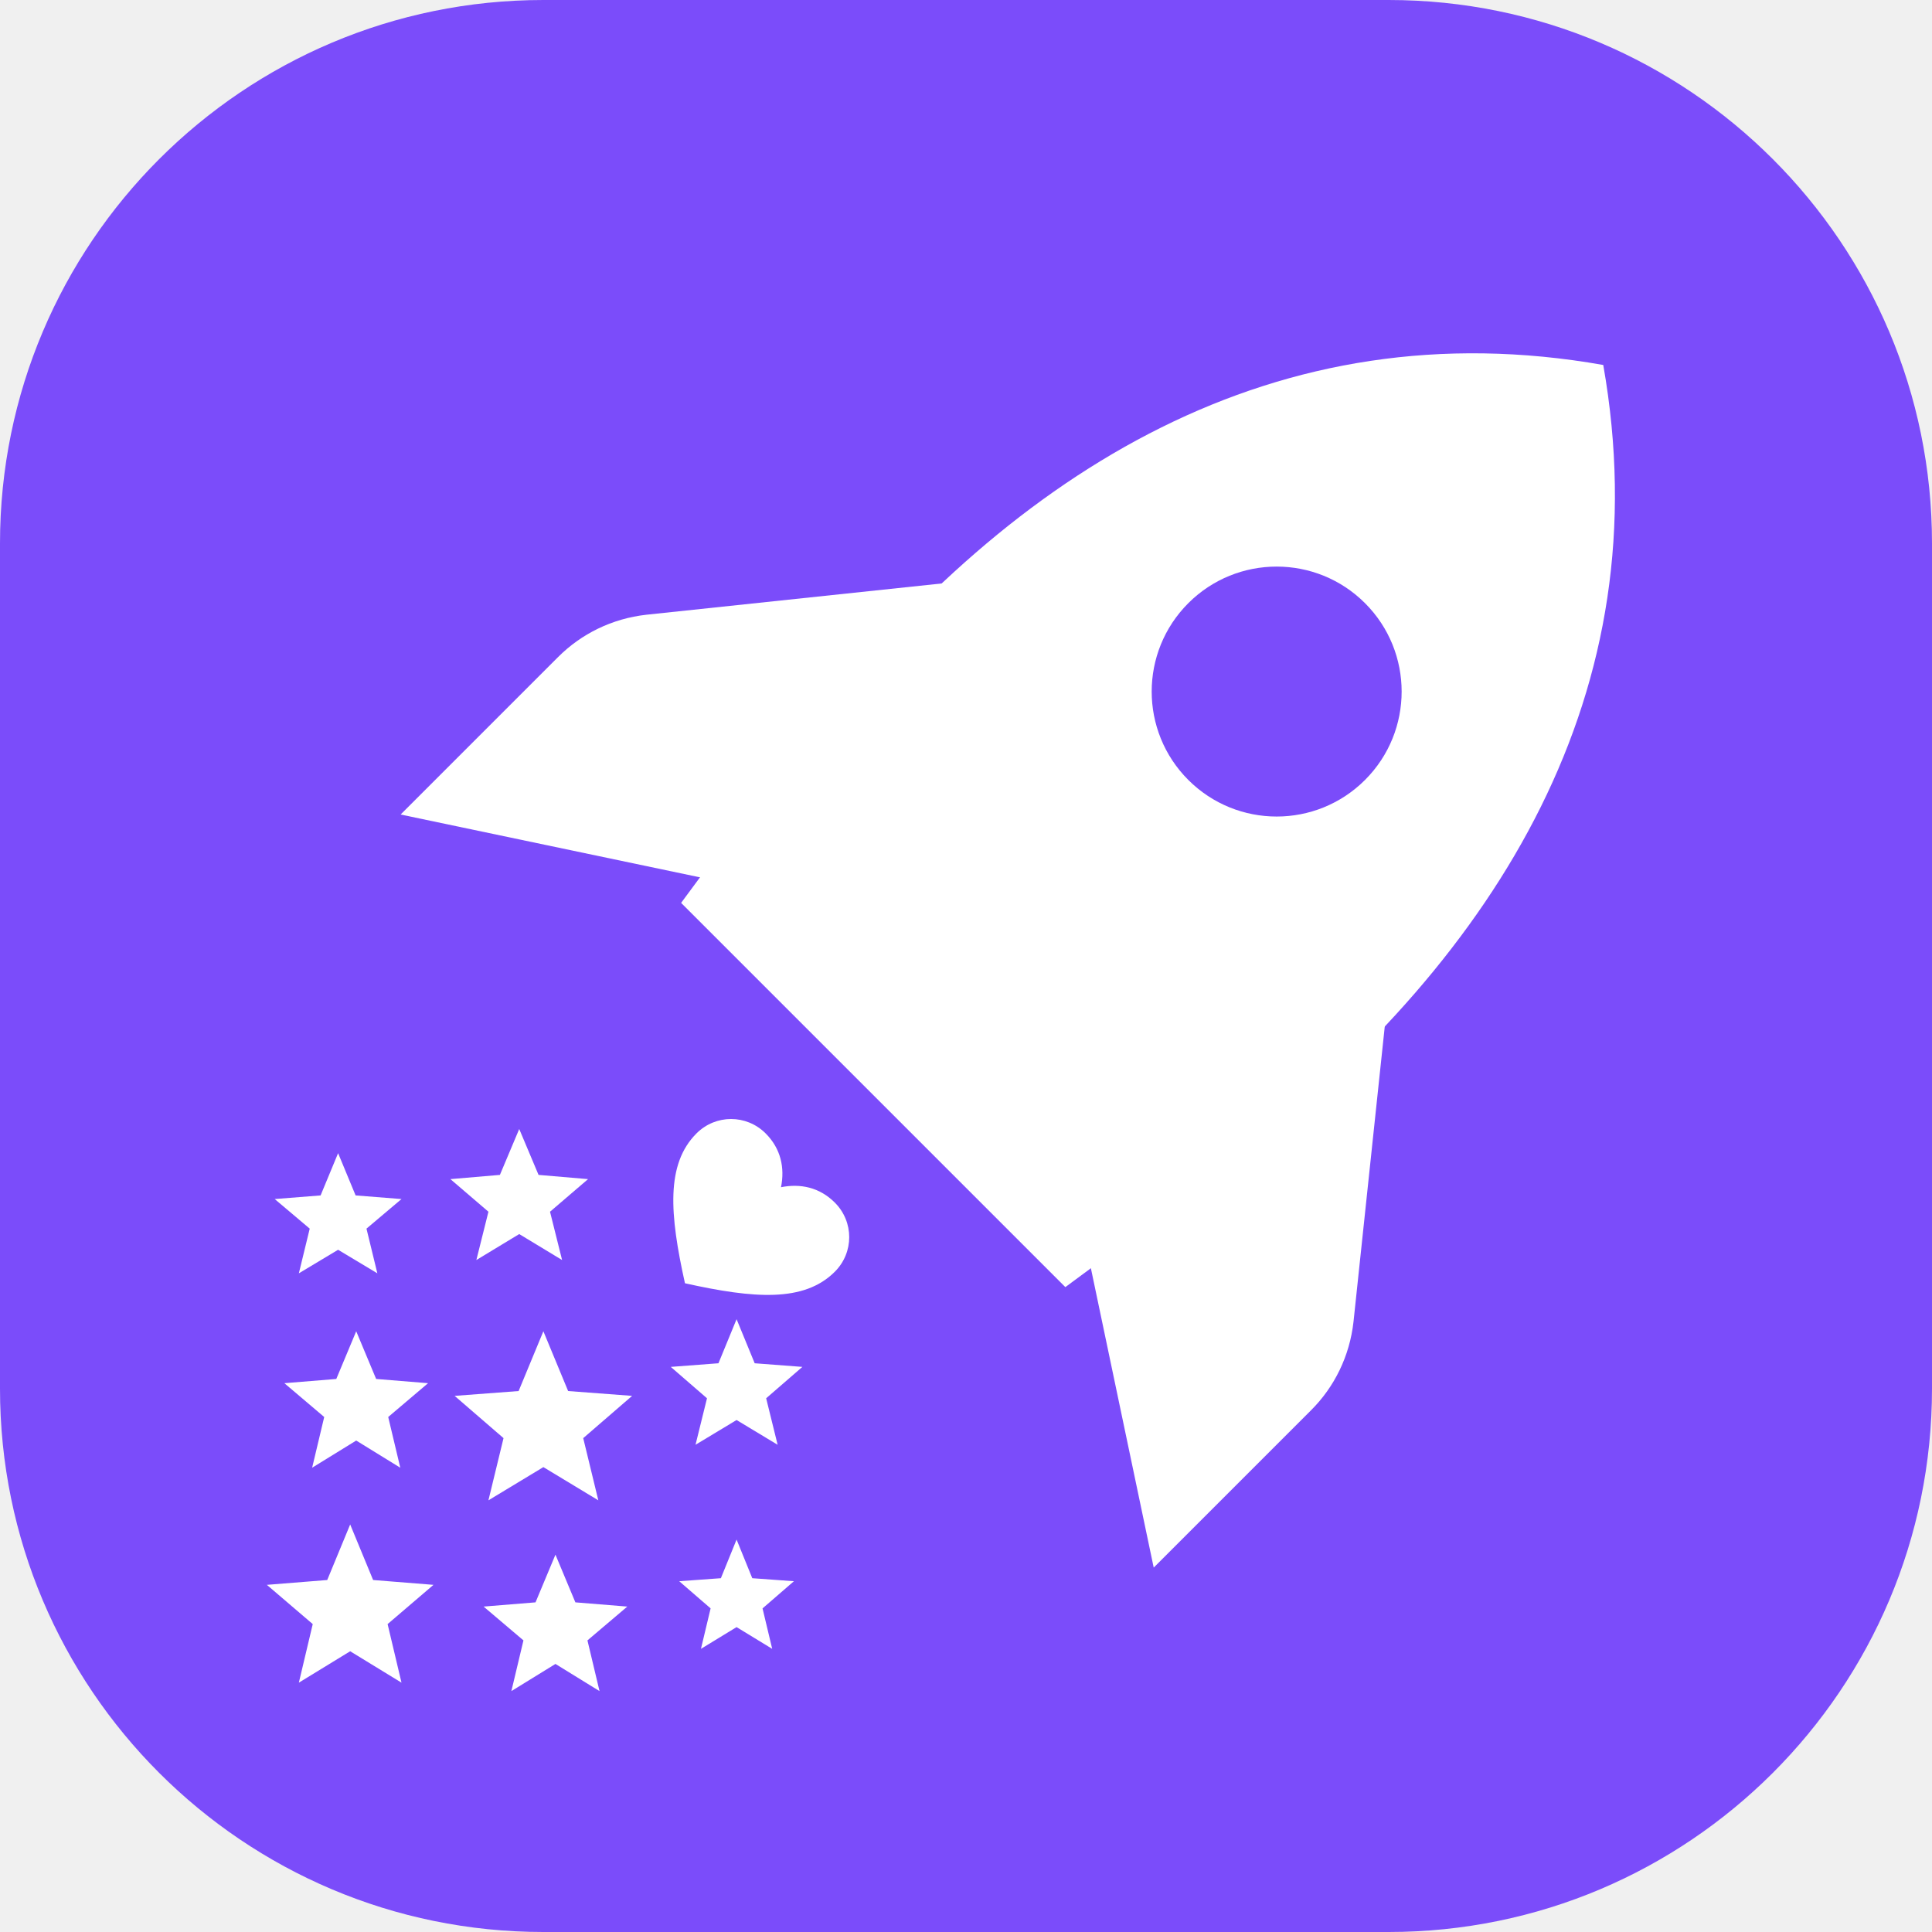
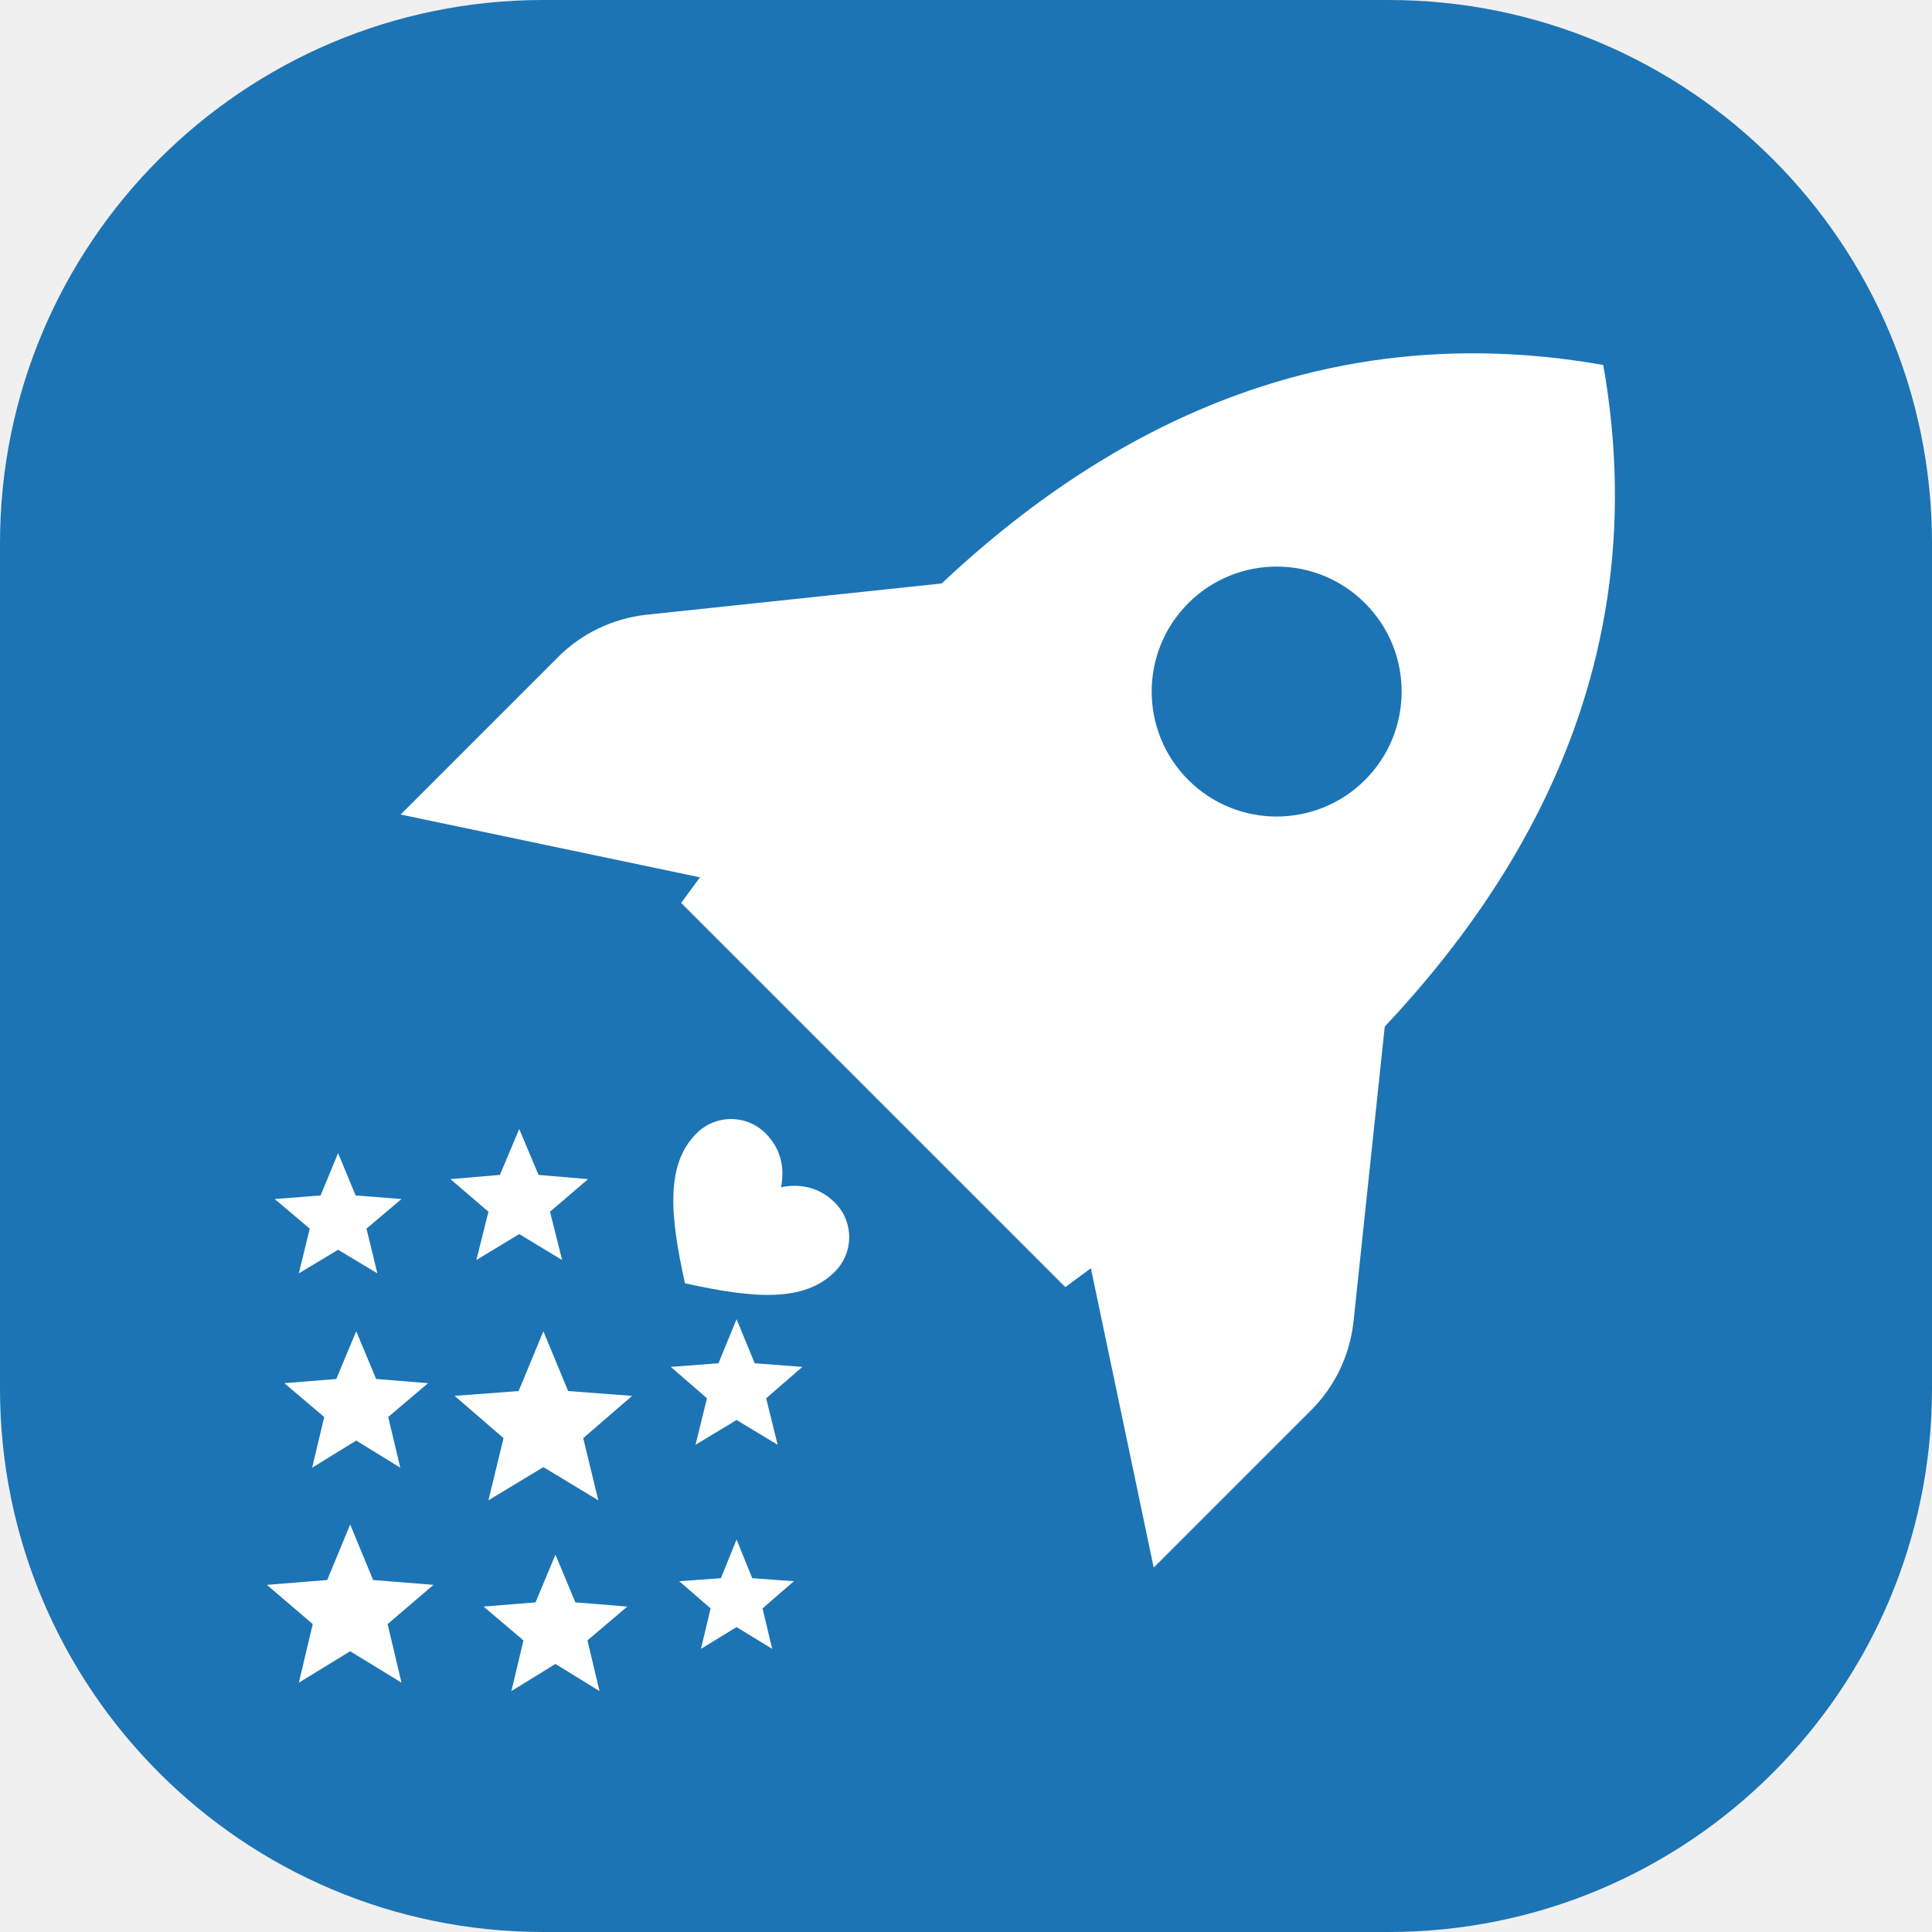
<svg xmlns="http://www.w3.org/2000/svg" viewBox="0 0 32 32">
-   <rect width="32" height="32" rx="9" fill="#7b4cfa" />
+   <rect width="32" height="32" rx="9" fill="#1c74b4" />
  <g transform="translate(18.6 14) rotate(45) scale(.9) translate(-16 -15)" fill="#fff">
    <path d="M16 2.5C21 6 22.3 11.5 21.6 17.5L21 21.5H11L10.4 17.5C9.7 11.5 11 6 16 2.5Z" />
    <path d="M10.6 13.5 6.8 18.2c-.4.5-.6 1.1-.6 1.7V24l4.9-3.2ZM21.4 13.5l3.8 4.7c.4.5.6 1.1.6 1.7V24l-4.9-3.2Z" />
-     <circle cx="16" cy="11" r="2.3" fill="#7b4cfa" />
+     <circle cx="16" cy="11" r="2.3" fill="#1c74b4" />
    <path d="M16 26.4c-1.1-.7-1.8-1.3-1.8-2.1 0-.5.4-.9.9-.9.4 0 .7.2.9.5.2-.3.5-.5.9-.5.5 0 .9.4.9.9 0 .8-.7 1.4-1.8 2.1Z" />
  </g>
  <path d="M5.60 19.10L5.89 19.80L6.65 19.86L6.07 20.35L6.25 21.09L5.60 20.70L4.95 21.09L5.13 20.35L4.55 19.86L5.31 19.80ZM8.60 18.70L8.92 19.46L9.74 19.53L9.11 20.07L9.31 20.87L8.60 20.44L7.89 20.87L8.09 20.07L7.46 19.53L8.28 19.46ZM5.90 22.05L6.23 22.84L7.09 22.91L6.43 23.47L6.63 24.31L5.90 23.86L5.17 24.31L5.37 23.47L4.71 22.91L5.57 22.84ZM9.00 22.05L9.41 23.04L10.47 23.12L9.66 23.82L9.91 24.85L9.00 24.30L8.09 24.85L8.34 23.82L7.53 23.12L8.59 23.04ZM12.20 21.85L12.50 22.58L13.29 22.64L12.69 23.16L12.88 23.93L12.20 23.52L11.52 23.93L11.71 23.16L11.11 22.64L11.90 22.58ZM5.80 25.25L6.18 26.17L7.18 26.25L6.42 26.90L6.65 27.87L5.80 27.35L4.95 27.87L5.18 26.90L4.42 26.25L5.42 26.17ZM9.20 25.75L9.53 26.54L10.39 26.61L9.73 27.17L9.93 28.01L9.20 27.56L8.47 28.01L8.67 27.17L8.01 26.61L8.87 26.54ZM12.20 25.50L12.46 26.14L13.15 26.19L12.63 26.64L12.79 27.31L12.20 26.95L11.61 27.31L11.77 26.64L11.25 26.19L11.94 26.14Z" fill="#fff" />
</svg>
